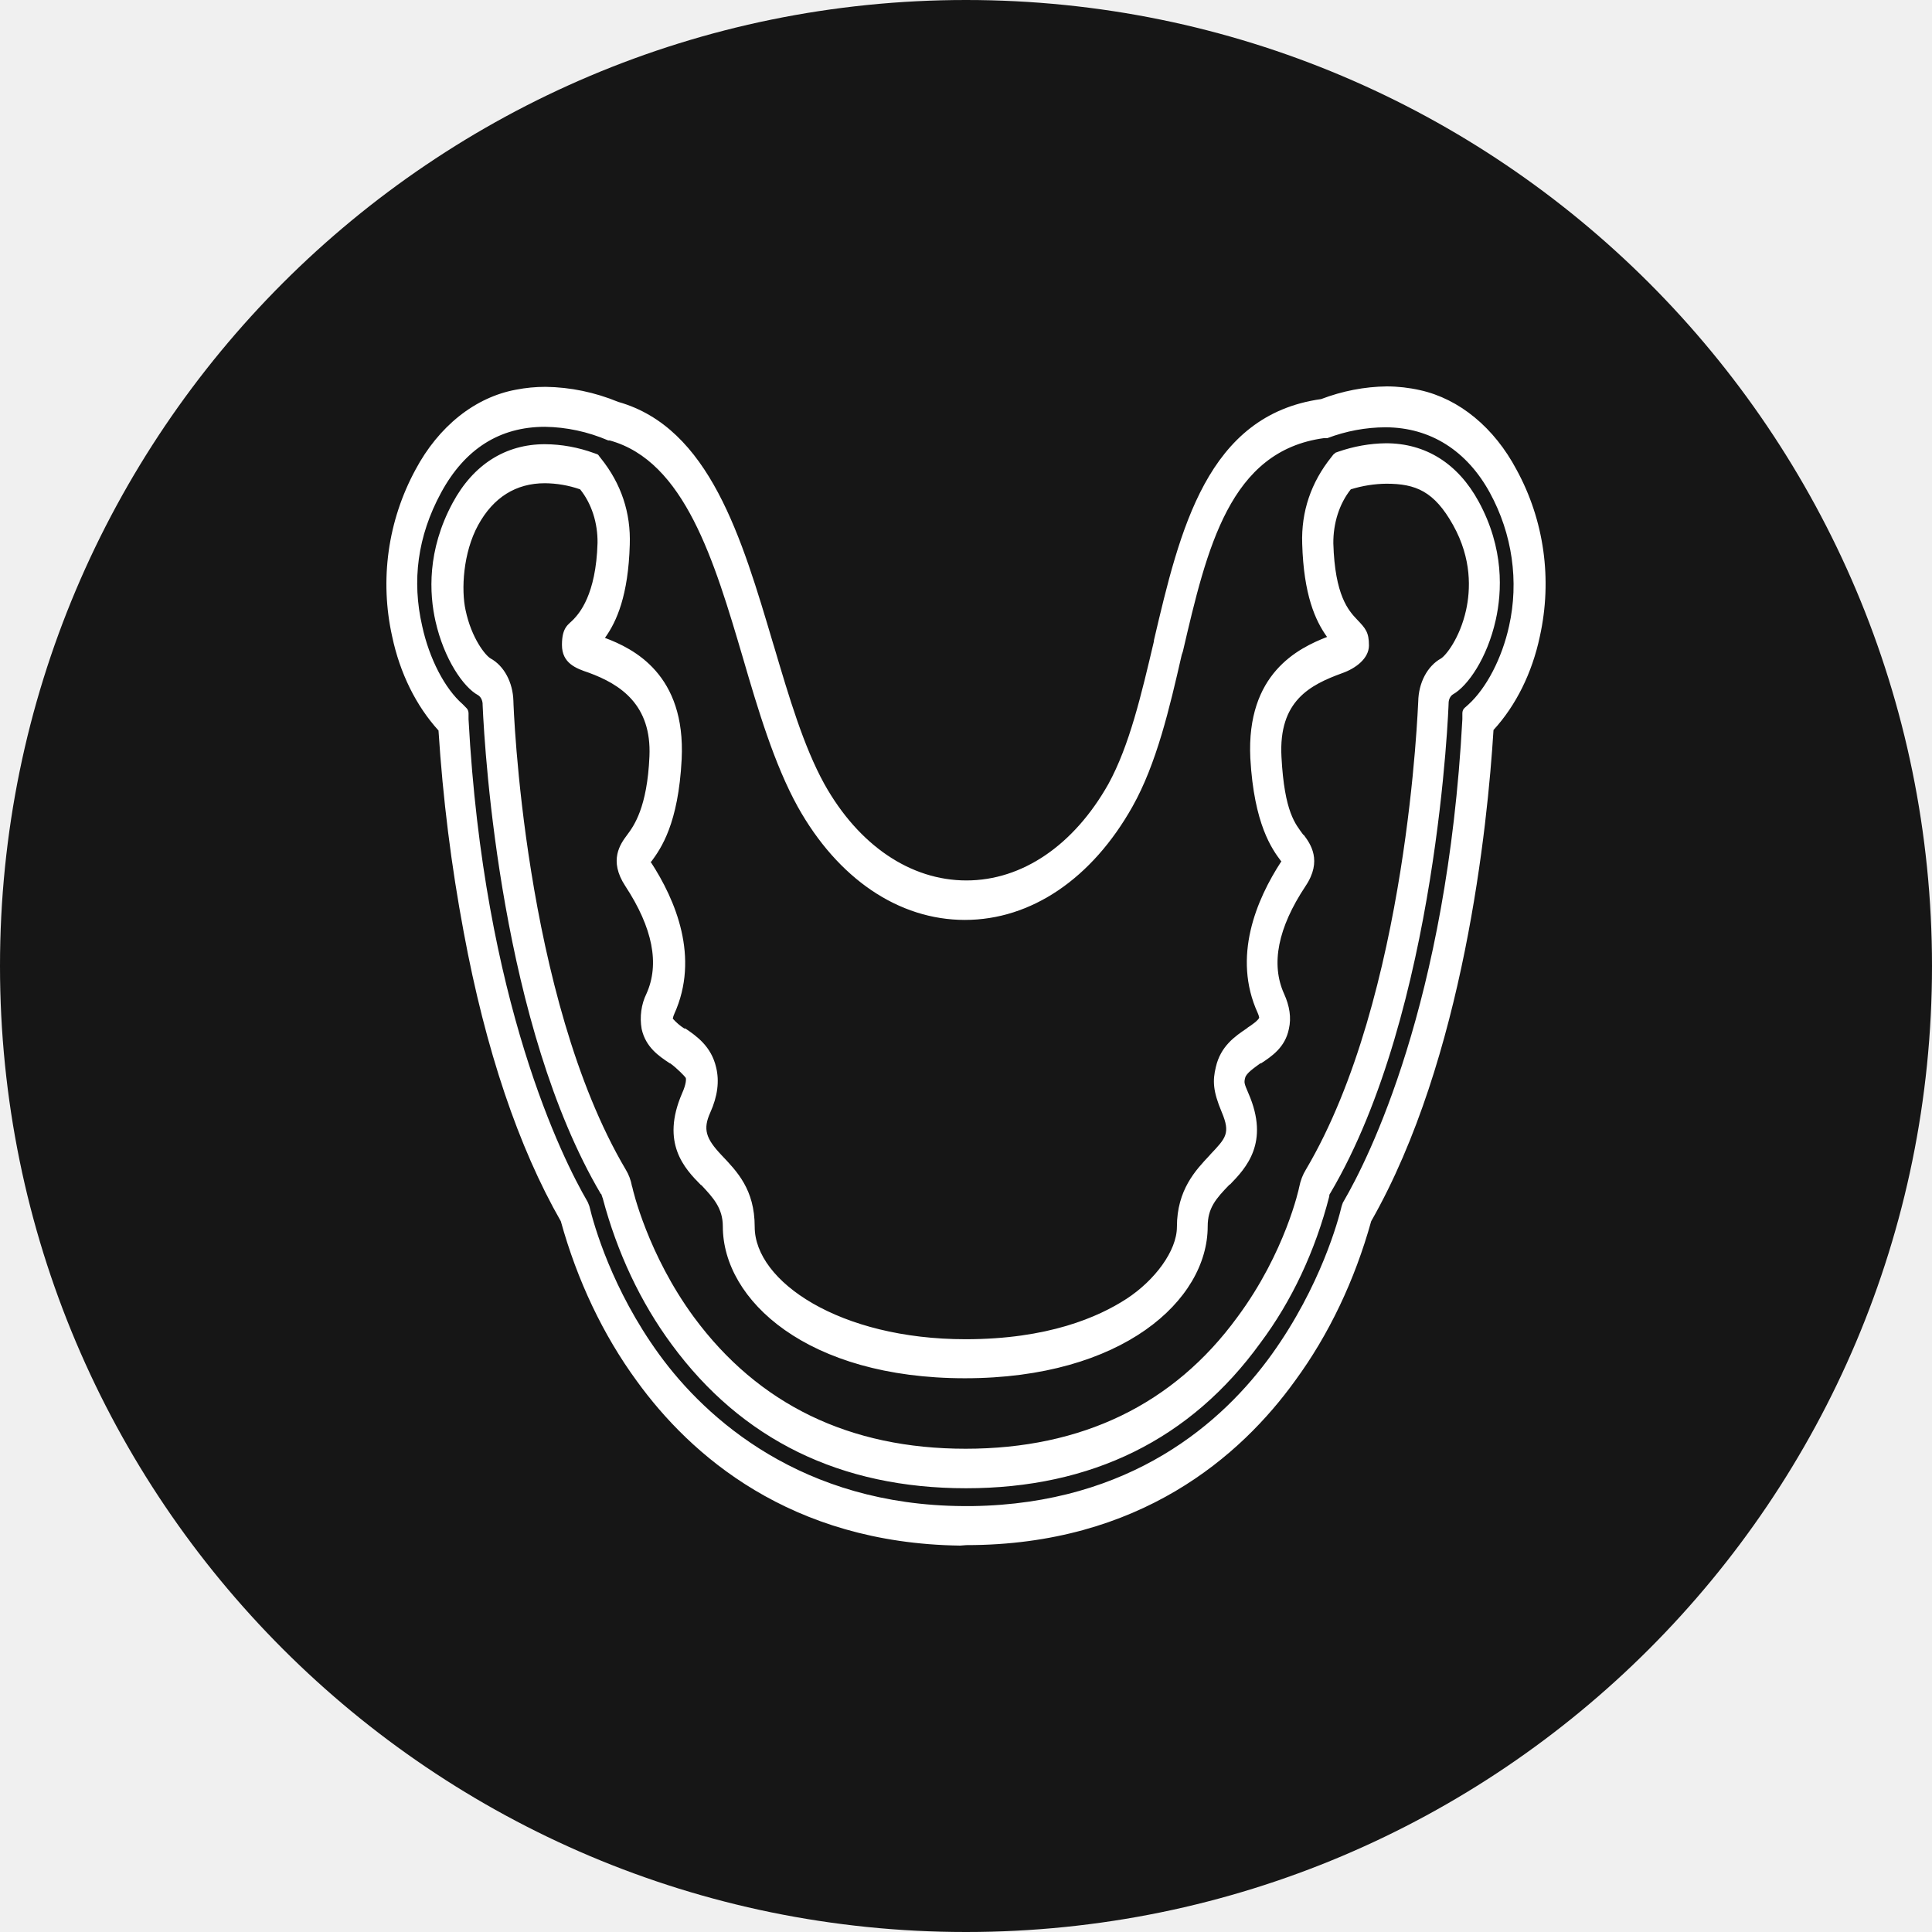
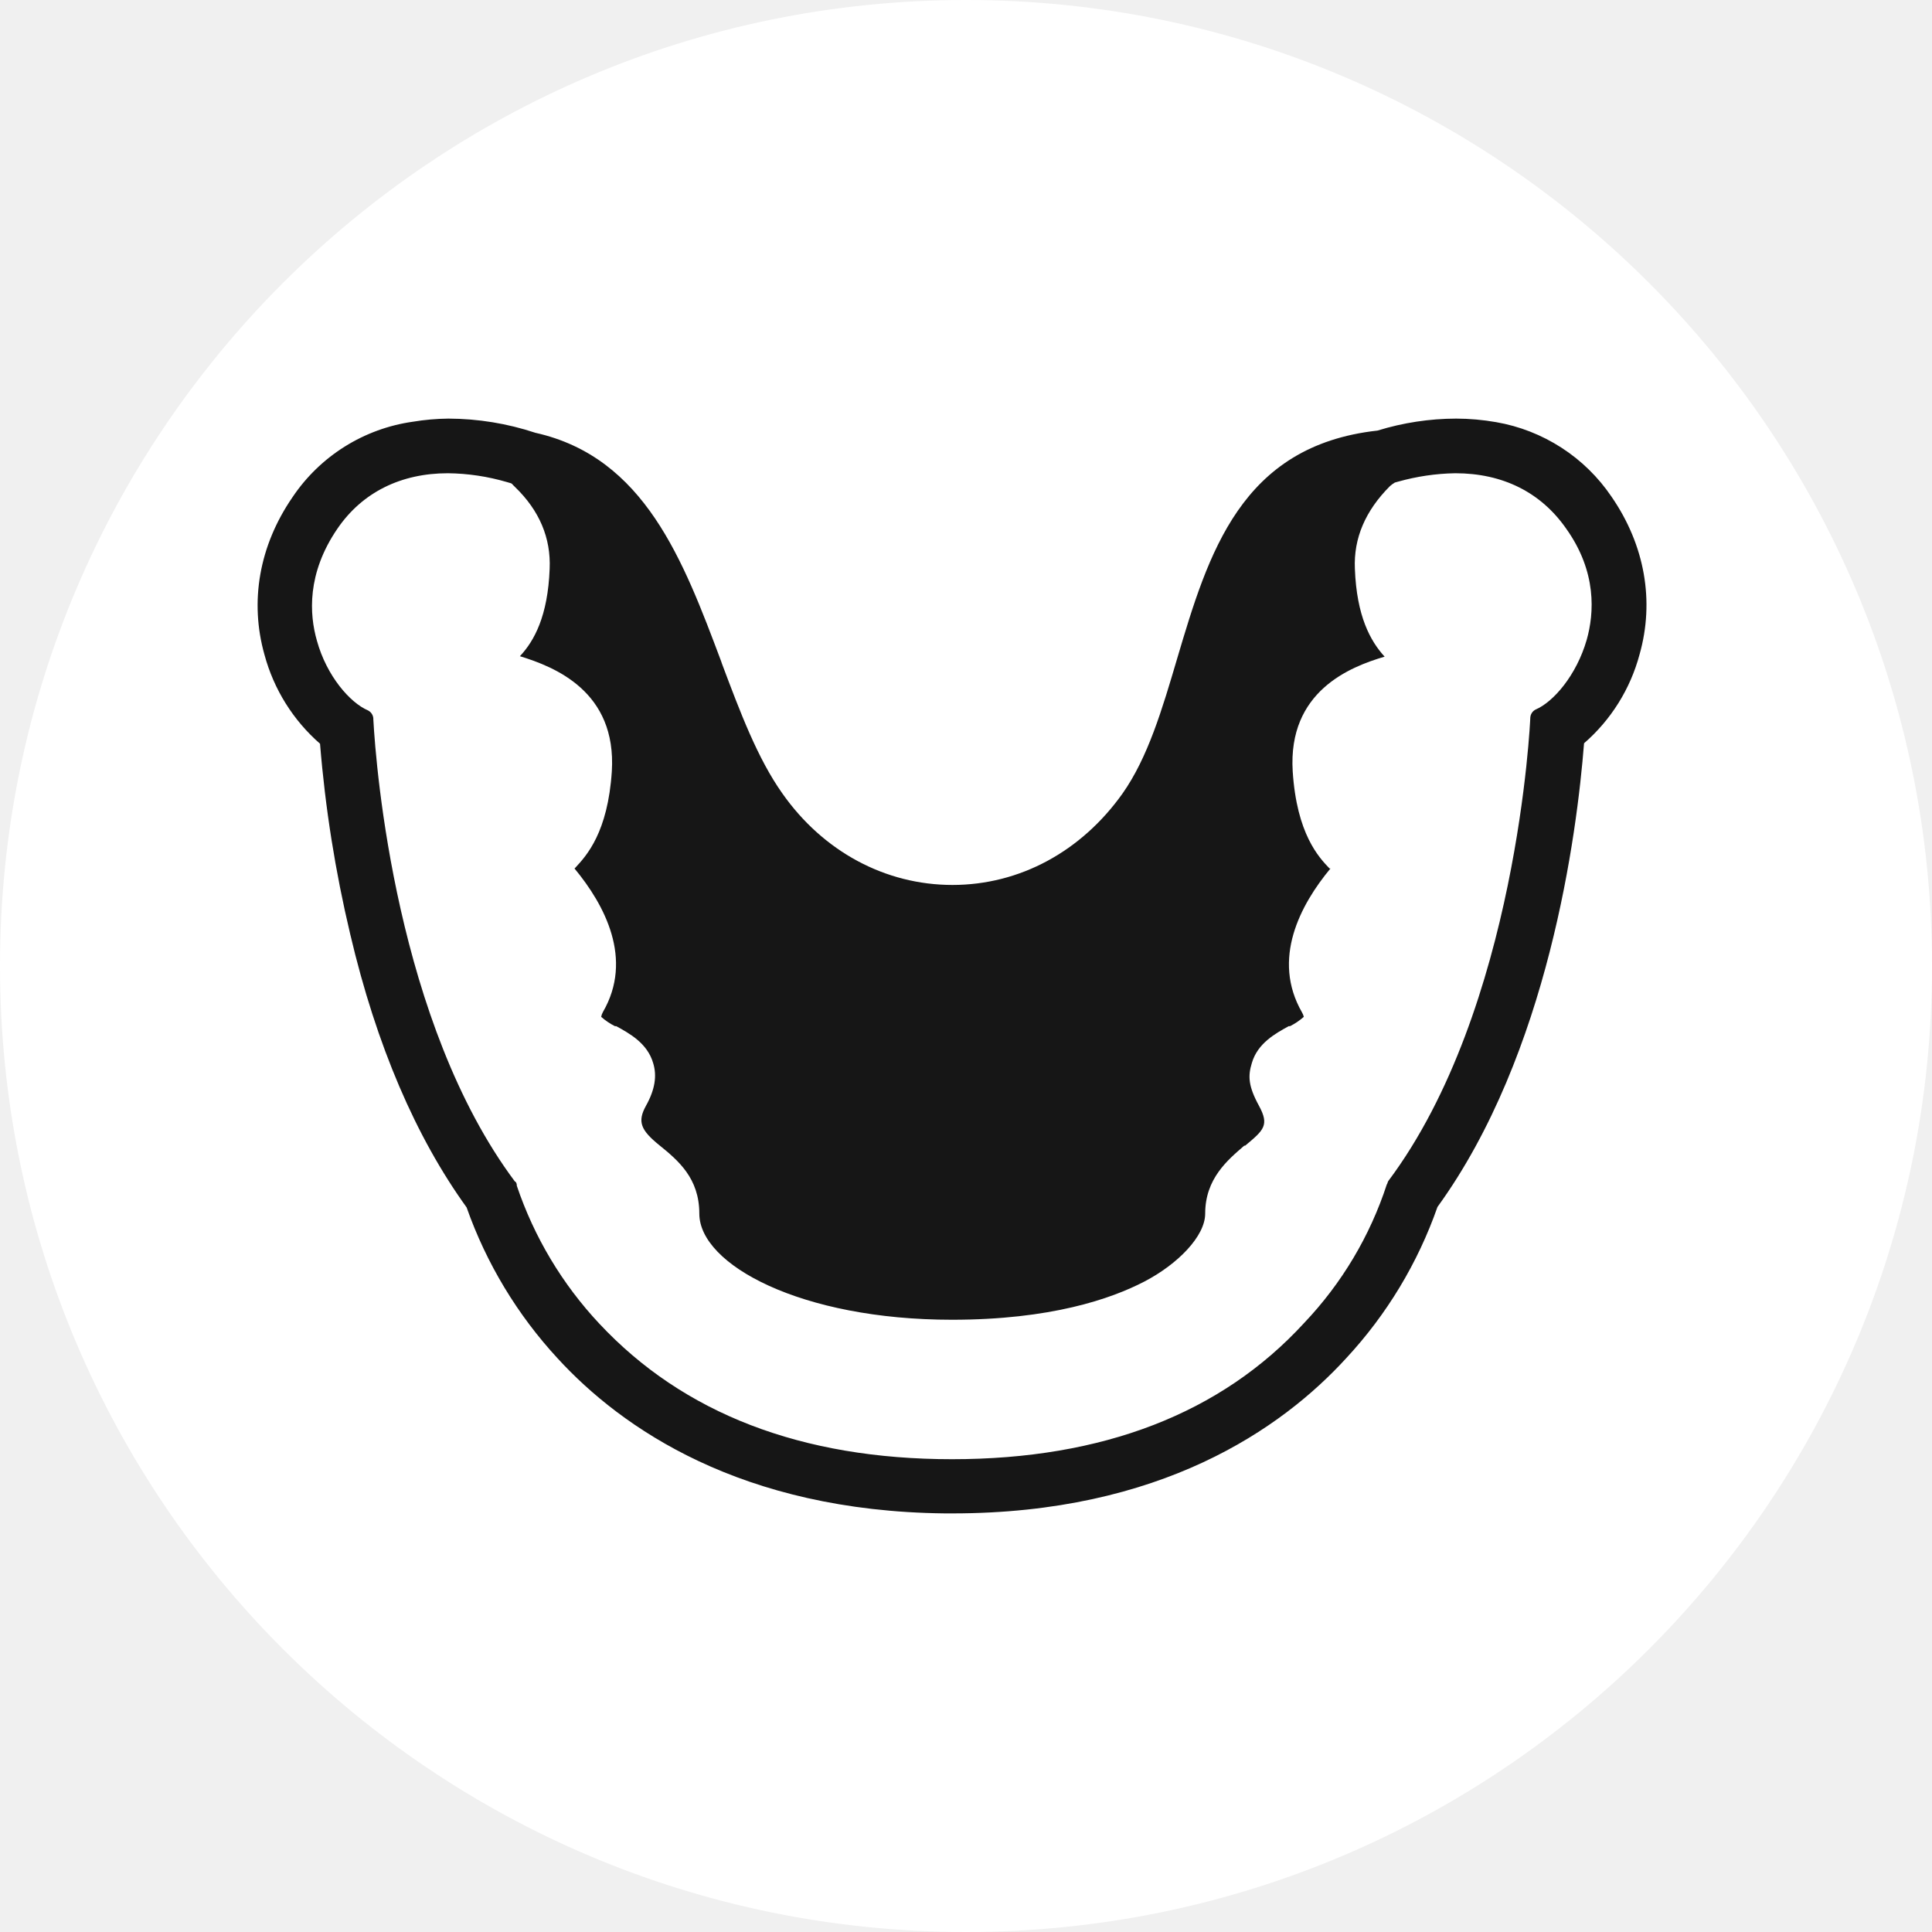
<svg xmlns="http://www.w3.org/2000/svg" width="60" height="60" viewBox="0 0 60 60" fill="none">
-   <rect width="60" height="60" rx="30" fill="#161616" />
-   <path d="M29.816 48C24.532 47.927 21.435 45.182 19.777 42.89C18.73 41.459 17.927 39.769 17.417 37.927C16.105 35.635 15.08 32.613 14.401 28.949C14.014 26.89 13.753 24.796 13.618 22.686C12.919 21.917 12.418 20.9 12.179 19.766C11.788 18.014 12.041 16.175 12.905 14.584C13.26 13.918 13.721 13.353 14.258 12.925C14.795 12.498 15.397 12.218 16.024 12.102C16.329 12.043 16.637 12.013 16.945 12.014C17.712 12.024 18.473 12.182 19.202 12.482C22.034 13.284 23.035 16.701 24.014 20L24.037 20.073C24.509 21.664 24.958 23.182 25.602 24.35C26.662 26.248 28.273 27.343 30.012 27.343C31.75 27.343 33.35 26.248 34.421 24.35C35.077 23.153 35.445 21.576 35.837 19.912V19.883C36.642 16.452 37.483 12.89 41.029 12.394C41.69 12.142 42.376 12.009 43.066 12C43.414 12.001 43.76 12.04 44.102 12.117C44.706 12.251 45.283 12.539 45.797 12.963C46.312 13.387 46.753 13.938 47.096 14.584C47.959 16.16 48.212 18 47.821 19.766C47.582 20.896 47.081 21.908 46.382 22.671C46.198 25.649 45.461 32.876 42.583 37.927C42.072 39.764 41.269 41.449 40.223 42.876C38.542 45.211 35.399 47.985 30.012 47.985L29.816 48ZM16.922 13.255C15.518 13.255 14.436 13.941 13.699 15.299C12.962 16.657 12.789 18.044 13.112 19.445C13.33 20.452 13.814 21.387 14.367 21.868L14.482 21.985C14.502 22.003 14.519 22.027 14.531 22.055C14.543 22.083 14.55 22.114 14.551 22.146V22.335C15.023 31.124 17.486 36.014 18.235 37.299L18.258 37.343L18.281 37.401L18.304 37.46C18.442 38.044 19.006 40.044 20.468 42.058C21.93 44.073 24.912 46.744 29.919 46.773H30.196C35.123 46.7 37.978 44.175 39.498 42.058C41.017 39.941 41.57 37.868 41.662 37.474L41.685 37.401C41.696 37.387 41.696 37.357 41.708 37.343L41.742 37.284C42.479 36.014 44.943 31.168 45.415 22.335V22.146C45.416 22.114 45.422 22.083 45.434 22.055C45.446 22.027 45.463 22.003 45.484 21.985L45.599 21.883C46.163 21.372 46.647 20.438 46.865 19.445C47.176 18.058 46.969 16.584 46.267 15.299C45.564 14.014 44.436 13.27 43.02 13.27C42.412 13.273 41.807 13.386 41.224 13.606H41.121C38.185 14 37.483 17.022 36.735 20.233L36.7 20.335C36.32 22 35.917 23.722 35.169 25.051C33.914 27.284 32.026 28.569 29.965 28.569C27.905 28.569 26.017 27.284 24.773 25.051C24.048 23.737 23.542 22.044 23.07 20.423C22.183 17.416 21.262 14.321 18.937 13.679H18.891C18.256 13.407 17.592 13.264 16.922 13.255ZM30 46.219C26.109 46.219 23.035 44.715 20.859 41.752C19.897 40.451 19.166 38.902 18.718 37.211C18.718 37.197 18.707 37.197 18.707 37.182L18.672 37.08H18.66C15.587 31.868 15.057 23.503 14.988 21.883V21.854C14.985 21.799 14.97 21.745 14.946 21.699C14.922 21.653 14.889 21.616 14.85 21.591C14.389 21.343 13.791 20.467 13.526 19.299C13.33 18.438 13.261 17.095 14.056 15.62C14.7 14.423 15.702 13.795 16.922 13.795C17.44 13.798 17.955 13.892 18.453 14.073L18.534 14.102C18.548 14.105 18.561 14.112 18.573 14.122C18.585 14.132 18.595 14.145 18.603 14.16L18.66 14.233C19.294 15.022 19.593 15.927 19.558 16.919C19.512 18.482 19.156 19.299 18.787 19.81C19.685 20.146 21.297 20.949 21.17 23.576C21.067 25.591 20.526 26.35 20.226 26.759H20.203C20.986 27.956 21.734 29.737 20.94 31.489C20.919 31.534 20.903 31.583 20.894 31.635C21.002 31.756 21.122 31.859 21.251 31.941H21.285C21.631 32.175 22.091 32.496 22.241 33.153C22.344 33.576 22.287 34.044 22.057 34.554C21.826 35.066 21.919 35.357 22.402 35.868C22.886 36.379 23.438 36.934 23.438 38.102C23.438 39.795 26.074 41.591 29.988 41.591C32.544 41.591 34.11 40.905 34.985 40.336C35.86 39.766 36.55 38.846 36.55 38.102C36.55 36.949 37.138 36.336 37.563 35.883L37.587 35.854C38.07 35.343 38.22 35.197 37.943 34.54C37.667 33.883 37.656 33.562 37.759 33.138C37.909 32.481 38.369 32.175 38.715 31.941L38.749 31.912C38.864 31.839 39.072 31.693 39.106 31.606C39.097 31.554 39.081 31.505 39.06 31.46C38.266 29.722 39.014 27.941 39.797 26.744H39.785C39.509 26.379 38.945 25.606 38.83 23.547C38.703 20.919 40.315 20.131 41.213 19.781C40.844 19.27 40.488 18.467 40.441 16.89C40.407 15.883 40.718 14.978 41.351 14.19L41.408 14.117L41.478 14.058L41.558 14.029C42.042 13.861 42.541 13.772 43.043 13.766C44.275 13.766 45.277 14.394 45.921 15.576C46.716 17.036 46.647 18.379 46.451 19.255C46.186 20.438 45.587 21.299 45.127 21.562C45.089 21.584 45.056 21.619 45.032 21.663C45.008 21.706 44.993 21.757 44.989 21.81C44.989 21.883 44.655 31.401 41.316 37.051C41.299 37.07 41.287 37.095 41.282 37.124V37.153C40.845 38.855 40.113 40.411 39.141 41.708C36.976 44.7 33.903 46.219 30 46.219ZM19.639 36.876C19.651 36.949 20.123 38.963 21.55 40.905C23.553 43.62 26.385 44.992 29.988 44.992C33.592 44.992 36.447 43.62 38.427 40.905C39.923 38.89 40.349 36.876 40.349 36.861C40.388 36.664 40.458 36.48 40.557 36.321C43.734 30.949 44.033 21.868 44.045 21.781C44.05 21.498 44.119 21.222 44.243 20.987C44.368 20.752 44.542 20.566 44.747 20.452C44.897 20.365 45.334 19.825 45.53 18.949C45.668 18.321 45.714 17.357 45.127 16.306C44.54 15.255 43.964 15.022 43.055 15.022C42.682 15.026 42.311 15.085 41.95 15.197C41.775 15.416 41.637 15.678 41.544 15.966C41.452 16.255 41.405 16.564 41.408 16.876C41.455 18.496 41.88 18.963 42.145 19.241C42.41 19.518 42.514 19.635 42.514 20.044C42.514 20.452 42.099 20.759 41.685 20.905C40.683 21.27 39.705 21.766 39.797 23.503C39.889 25.241 40.234 25.591 40.476 25.927H40.488C40.695 26.204 41.075 26.73 40.545 27.518C39.682 28.817 39.463 29.941 39.877 30.861C40.05 31.241 40.108 31.606 40.027 31.956C39.912 32.525 39.498 32.803 39.164 33.022H39.141C38.945 33.168 38.703 33.328 38.669 33.474C38.634 33.62 38.634 33.635 38.772 33.956C39.44 35.489 38.692 36.277 38.197 36.788H38.185C37.759 37.226 37.506 37.518 37.506 38.087C37.506 40.379 34.858 42.803 29.965 42.803C25.073 42.803 22.448 40.379 22.448 38.087C22.448 37.518 22.149 37.197 21.78 36.803H21.769C21.262 36.292 20.514 35.503 21.182 33.956C21.32 33.649 21.308 33.503 21.297 33.474C21.285 33.445 21.02 33.168 20.813 33.022H20.802C20.468 32.803 20.053 32.525 19.927 31.956C19.861 31.58 19.915 31.187 20.076 30.861C20.491 29.941 20.272 28.817 19.42 27.518C18.891 26.715 19.271 26.204 19.478 25.927C19.685 25.649 20.1 25.08 20.169 23.489C20.238 21.898 19.282 21.255 18.281 20.89C17.889 20.759 17.452 20.598 17.452 20.029C17.452 19.46 17.659 19.401 17.82 19.226C17.981 19.051 18.511 18.482 18.557 16.861C18.561 16.552 18.515 16.244 18.422 15.958C18.328 15.672 18.191 15.413 18.016 15.197C17.659 15.073 17.292 15.01 16.922 15.007C16.024 15.007 15.322 15.445 14.85 16.306C14.378 17.168 14.32 18.321 14.459 18.949C14.643 19.825 15.08 20.365 15.241 20.452C15.444 20.565 15.618 20.748 15.742 20.981C15.866 21.213 15.936 21.485 15.944 21.766C15.944 21.868 16.255 30.949 19.432 36.321C19.527 36.475 19.594 36.655 19.628 36.846L19.639 36.876Z" fill="white" />
-   <path d="M29.812 47.782C24.597 47.709 21.546 45.008 19.9 42.746C18.863 41.332 18.068 39.662 17.563 37.84C16.262 35.563 15.249 32.556 14.558 28.906C14.178 26.826 13.916 24.713 13.776 22.585C13.131 21.928 12.59 20.862 12.337 19.709C11.957 18.016 12.21 16.249 13.039 14.716C13.378 14.071 13.821 13.524 14.339 13.111C14.857 12.698 15.438 12.43 16.044 12.322C17.252 12.074 18.404 12.381 19.163 12.687C21.892 13.461 22.893 16.819 23.849 20.074C24.332 21.709 24.793 23.271 25.46 24.468C26.554 26.439 28.212 27.563 30.008 27.563C31.804 27.563 33.45 26.439 34.555 24.468C35.234 23.242 35.603 21.651 35.994 19.957C36.788 16.585 37.606 13.081 41.048 12.6C41.796 12.322 42.913 12.074 44.076 12.337C44.656 12.465 45.21 12.74 45.705 13.147C46.2 13.553 46.624 14.082 46.954 14.702C47.782 16.235 48.036 18.001 47.656 19.709C47.415 20.826 46.914 21.823 46.217 22.57C46.067 25.067 45.388 32.658 42.429 37.826C41.93 39.651 41.134 41.322 40.092 42.731C38.435 45.038 35.326 47.768 30.008 47.768L29.812 47.782ZM16.918 13.038C15.779 13.038 14.466 13.505 13.557 15.184C12.832 16.512 12.613 18.045 12.935 19.505C13.177 20.556 13.672 21.519 14.271 22.059L14.386 22.162V22.352C14.858 31.213 17.344 36.118 18.104 37.432L18.127 37.476L18.15 37.534C18.288 38.118 18.864 40.162 20.349 42.206C21.834 44.249 24.862 46.965 29.927 46.979H30.203C35.177 46.921 38.078 44.352 39.632 42.206C40.619 40.863 41.373 39.271 41.842 37.534V37.476L41.877 37.432C42.625 36.133 45.112 31.213 45.584 22.352V22.162L45.699 22.059C46.286 21.519 46.792 20.556 47.023 19.505C47.356 18.045 47.126 16.497 46.401 15.184C44.87 12.381 42.234 13.008 41.175 13.403H41.105C38.055 13.797 37.33 16.892 36.558 20.191C36.167 21.855 35.764 23.592 35.027 24.921C33.807 27.096 31.965 28.352 29.962 28.352C27.959 28.352 26.128 27.096 24.908 24.921C24.194 23.636 23.699 21.972 23.216 20.352C22.318 17.3 21.385 14.133 18.968 13.461H18.945C18.29 13.189 17.607 13.046 16.918 13.038ZM29.996 46.001C26.151 46.001 23.123 44.512 20.982 41.607C20.027 40.326 19.305 38.797 18.864 37.125C18.852 37.063 18.832 37.004 18.806 36.95C15.491 31.344 15.157 21.928 15.146 21.826C15.145 21.733 15.123 21.641 15.082 21.564C15.041 21.486 14.983 21.425 14.915 21.388C14.501 21.154 13.925 20.322 13.684 19.227C13.499 18.41 13.442 17.125 14.19 15.724C14.938 14.322 16.55 13.636 18.404 14.278L18.484 14.322L18.542 14.381C19.14 15.125 19.417 15.972 19.382 16.906C19.336 18.804 18.806 19.519 18.461 19.913H18.519C19.37 20.235 21.132 20.862 20.994 23.549C20.902 25.519 20.361 26.22 20.084 26.614L19.981 26.746L20.05 26.877C20.809 28.016 21.546 29.724 20.787 31.373C20.738 31.469 20.714 31.581 20.717 31.695C20.752 31.84 20.982 32.001 21.201 32.147C21.42 32.293 21.949 32.673 22.076 33.227C22.203 33.782 22.11 34.001 21.903 34.468C21.546 35.271 21.8 35.534 22.295 36.045C22.79 36.556 23.262 37.052 23.262 38.118C23.262 39.899 25.829 41.826 29.985 41.826C32.563 41.826 34.164 41.125 35.05 40.541C35.937 39.957 36.719 38.95 36.719 38.118C36.719 37.052 37.26 36.498 37.686 36.045C38.112 35.592 38.435 35.257 38.089 34.454C37.882 33.986 37.836 33.578 37.917 33.213C37.997 32.848 38.458 32.366 38.791 32.147C39.125 31.928 39.24 31.826 39.275 31.68C39.279 31.567 39.254 31.454 39.206 31.359C38.446 29.724 39.183 28.001 39.943 26.862L40.012 26.746L39.908 26.6C39.632 26.22 39.102 25.505 38.999 23.534C38.861 20.848 40.622 20.22 41.474 19.913L41.531 19.884C41.186 19.505 40.657 18.789 40.61 16.892C40.576 15.943 40.864 15.081 41.474 14.337L41.52 14.264L41.6 14.235C43.442 13.607 44.916 14.133 45.779 15.709C46.643 17.286 46.47 18.366 46.286 19.198C46.044 20.293 45.468 21.14 45.054 21.359C44.987 21.399 44.93 21.46 44.888 21.537C44.845 21.614 44.819 21.703 44.812 21.797C44.812 21.884 44.502 31.3 41.175 36.921C41.142 36.973 41.119 37.032 41.105 37.096C41.082 37.198 40.587 39.417 38.999 41.563C36.869 44.512 33.841 46.001 29.996 46.001ZM16.918 14.819C15.756 14.819 15.088 15.505 14.708 16.191C14.098 17.33 14.144 18.352 14.294 19.023C14.489 19.957 14.961 20.556 15.169 20.658C15.343 20.757 15.492 20.916 15.597 21.118C15.703 21.319 15.762 21.555 15.767 21.797C15.767 21.884 16.101 31.067 19.29 36.468C19.368 36.605 19.426 36.758 19.463 36.921C19.463 36.935 19.935 39.023 21.42 41.052C23.446 43.797 26.324 45.198 29.985 45.198C33.646 45.198 36.524 43.811 38.55 41.052C40.046 39.038 40.495 36.994 40.507 36.906C40.541 36.747 40.6 36.598 40.679 36.468C43.88 31.052 44.202 21.87 44.202 21.782C44.213 21.54 44.276 21.307 44.383 21.106C44.491 20.906 44.639 20.746 44.812 20.643C45.008 20.541 45.48 19.928 45.687 19.008C45.837 18.337 45.883 17.315 45.261 16.191C44.778 15.3 43.788 14.381 41.854 15.008C41.428 15.578 41.221 16.206 41.232 16.877C41.29 18.6 41.75 19.111 42.026 19.403C42.303 19.695 42.337 19.738 42.337 20.045C42.337 20.352 42.026 20.556 41.635 20.702C40.61 21.067 39.528 21.622 39.62 23.519C39.712 25.417 40.115 25.738 40.357 26.074C40.599 26.41 40.852 26.731 40.415 27.388C39.505 28.775 39.275 29.986 39.724 30.979C39.797 31.114 39.847 31.267 39.87 31.428C39.894 31.589 39.891 31.754 39.862 31.913C39.758 32.381 39.402 32.629 39.079 32.848C38.757 33.067 38.55 33.213 38.492 33.446C38.435 33.68 38.504 33.811 38.619 34.089C39.229 35.476 38.584 36.133 38.078 36.673C37.571 37.213 37.33 37.432 37.33 38.133C37.33 40.322 34.751 42.644 29.962 42.644C25.173 42.644 22.605 40.322 22.605 38.133C22.605 37.446 22.26 37.081 21.869 36.673C21.477 36.264 20.729 35.476 21.328 34.089C21.443 33.811 21.489 33.592 21.454 33.446C21.42 33.3 21.132 33.038 20.879 32.848C20.625 32.658 20.188 32.381 20.096 31.913C20.064 31.755 20.059 31.59 20.081 31.429C20.103 31.268 20.151 31.115 20.222 30.979C20.683 29.972 20.453 28.775 19.543 27.388C19.106 26.731 19.393 26.352 19.601 26.074C19.808 25.797 20.257 25.198 20.337 23.519C20.418 21.84 19.348 21.067 18.323 20.702C17.931 20.556 17.609 20.439 17.609 20.045C17.609 19.651 17.782 19.563 17.931 19.403C18.081 19.242 18.668 18.6 18.714 16.877C18.737 16.206 18.53 15.578 18.104 15.023C17.718 14.886 17.319 14.818 16.918 14.819Z" fill="white" />
+   <rect width="60" height="60" rx="30" fill="white" />
+   <path d="M50.049 15.428C49.638 14.82 49.109 14.301 48.492 13.903C47.876 13.505 47.186 13.235 46.463 13.11C46.053 13.038 45.638 13.001 45.222 13C44.394 13.002 43.571 13.128 42.78 13.372C38.532 13.841 37.525 17.193 36.559 20.448C36.091 22.035 35.649 23.524 34.863 24.641C33.58 26.448 31.663 27.483 29.58 27.483C27.497 27.483 25.566 26.448 24.297 24.641C23.525 23.552 22.987 22.117 22.422 20.614L22.394 20.531C21.222 17.414 20.022 14.2 16.628 13.441C15.756 13.152 14.844 13.003 13.925 13C13.555 13.004 13.186 13.036 12.822 13.097C12.069 13.203 11.347 13.467 10.703 13.871C10.059 14.275 9.507 14.81 9.084 15.441C8.049 16.945 7.746 18.683 8.215 20.338C8.504 21.408 9.104 22.368 9.939 23.097C10.1 25.09 10.414 27.068 10.877 29.014C11.691 32.476 12.918 35.317 14.491 37.497C15.104 39.236 16.067 40.832 17.318 42.186C19.304 44.352 23.015 46.931 29.346 47H29.58C36.035 47 39.801 44.379 41.815 42.172C43.069 40.82 44.032 39.224 44.642 37.483C48.091 32.724 48.973 25.897 49.194 23.083C50.032 22.356 50.632 21.395 50.918 20.324C51.387 18.669 51.084 16.931 50.049 15.428ZM49.277 19.869C48.959 20.972 48.242 21.8 47.691 22.035C47.644 22.058 47.604 22.093 47.575 22.137C47.546 22.18 47.529 22.231 47.525 22.283C47.525 22.352 47.125 31.331 43.111 36.683L43.084 36.752C43.084 36.766 43.084 36.766 43.07 36.779C42.546 38.387 41.669 39.857 40.504 41.083C37.925 43.897 34.242 45.317 29.566 45.317C24.891 45.317 21.222 43.897 18.615 41.11C17.462 39.881 16.587 38.418 16.049 36.821V36.793C16.045 36.758 16.031 36.724 16.008 36.697H15.994C12.311 31.772 11.677 23.869 11.594 22.338V22.31C11.59 22.258 11.573 22.208 11.544 22.165C11.515 22.121 11.475 22.086 11.428 22.062C10.877 21.828 10.146 21 9.842 19.897C9.608 19.083 9.525 17.814 10.477 16.421C11.249 15.29 12.449 14.697 13.911 14.697C14.533 14.704 15.15 14.797 15.746 14.972L15.842 15C15.859 15.003 15.875 15.009 15.889 15.019C15.904 15.028 15.916 15.041 15.925 15.055L15.994 15.124C16.753 15.855 17.111 16.71 17.07 17.662C17.015 19.138 16.587 19.91 16.146 20.379C17.222 20.71 19.153 21.469 19.001 23.952C18.877 25.855 18.215 26.572 17.87 26.945L17.842 26.972C18.78 28.103 19.677 29.786 18.725 31.428C18.698 31.475 18.68 31.526 18.67 31.579C18.8 31.694 18.943 31.791 19.098 31.869H19.139C19.539 32.09 20.104 32.393 20.284 33.014C20.408 33.414 20.339 33.841 20.063 34.338C19.787 34.834 19.898 35.097 20.477 35.566C21.056 36.035 21.718 36.586 21.718 37.69C21.718 39.276 24.877 40.986 29.566 40.986C32.629 40.986 34.504 40.338 35.539 39.8C36.573 39.262 37.428 38.393 37.428 37.69C37.428 36.6 38.132 36.021 38.642 35.579H38.67C39.249 35.097 39.428 34.945 39.097 34.338C38.766 33.731 38.753 33.414 38.877 33.014C39.056 32.393 39.622 32.09 40.022 31.869H40.063C40.217 31.791 40.361 31.694 40.491 31.579C40.479 31.531 40.461 31.484 40.435 31.441C39.484 29.786 40.38 28.103 41.318 26.972H41.291C40.959 26.628 40.27 25.897 40.146 23.952C39.994 21.469 41.925 20.71 43.001 20.393C42.559 19.91 42.132 19.138 42.077 17.662C42.035 16.71 42.408 15.855 43.166 15.097L43.235 15.041L43.318 14.986L43.415 14.959C43.994 14.796 44.592 14.707 45.194 14.697C46.67 14.697 47.856 15.29 48.642 16.421C49.594 17.759 49.511 19.041 49.277 19.869Z" fill="#161616" />
</svg>
